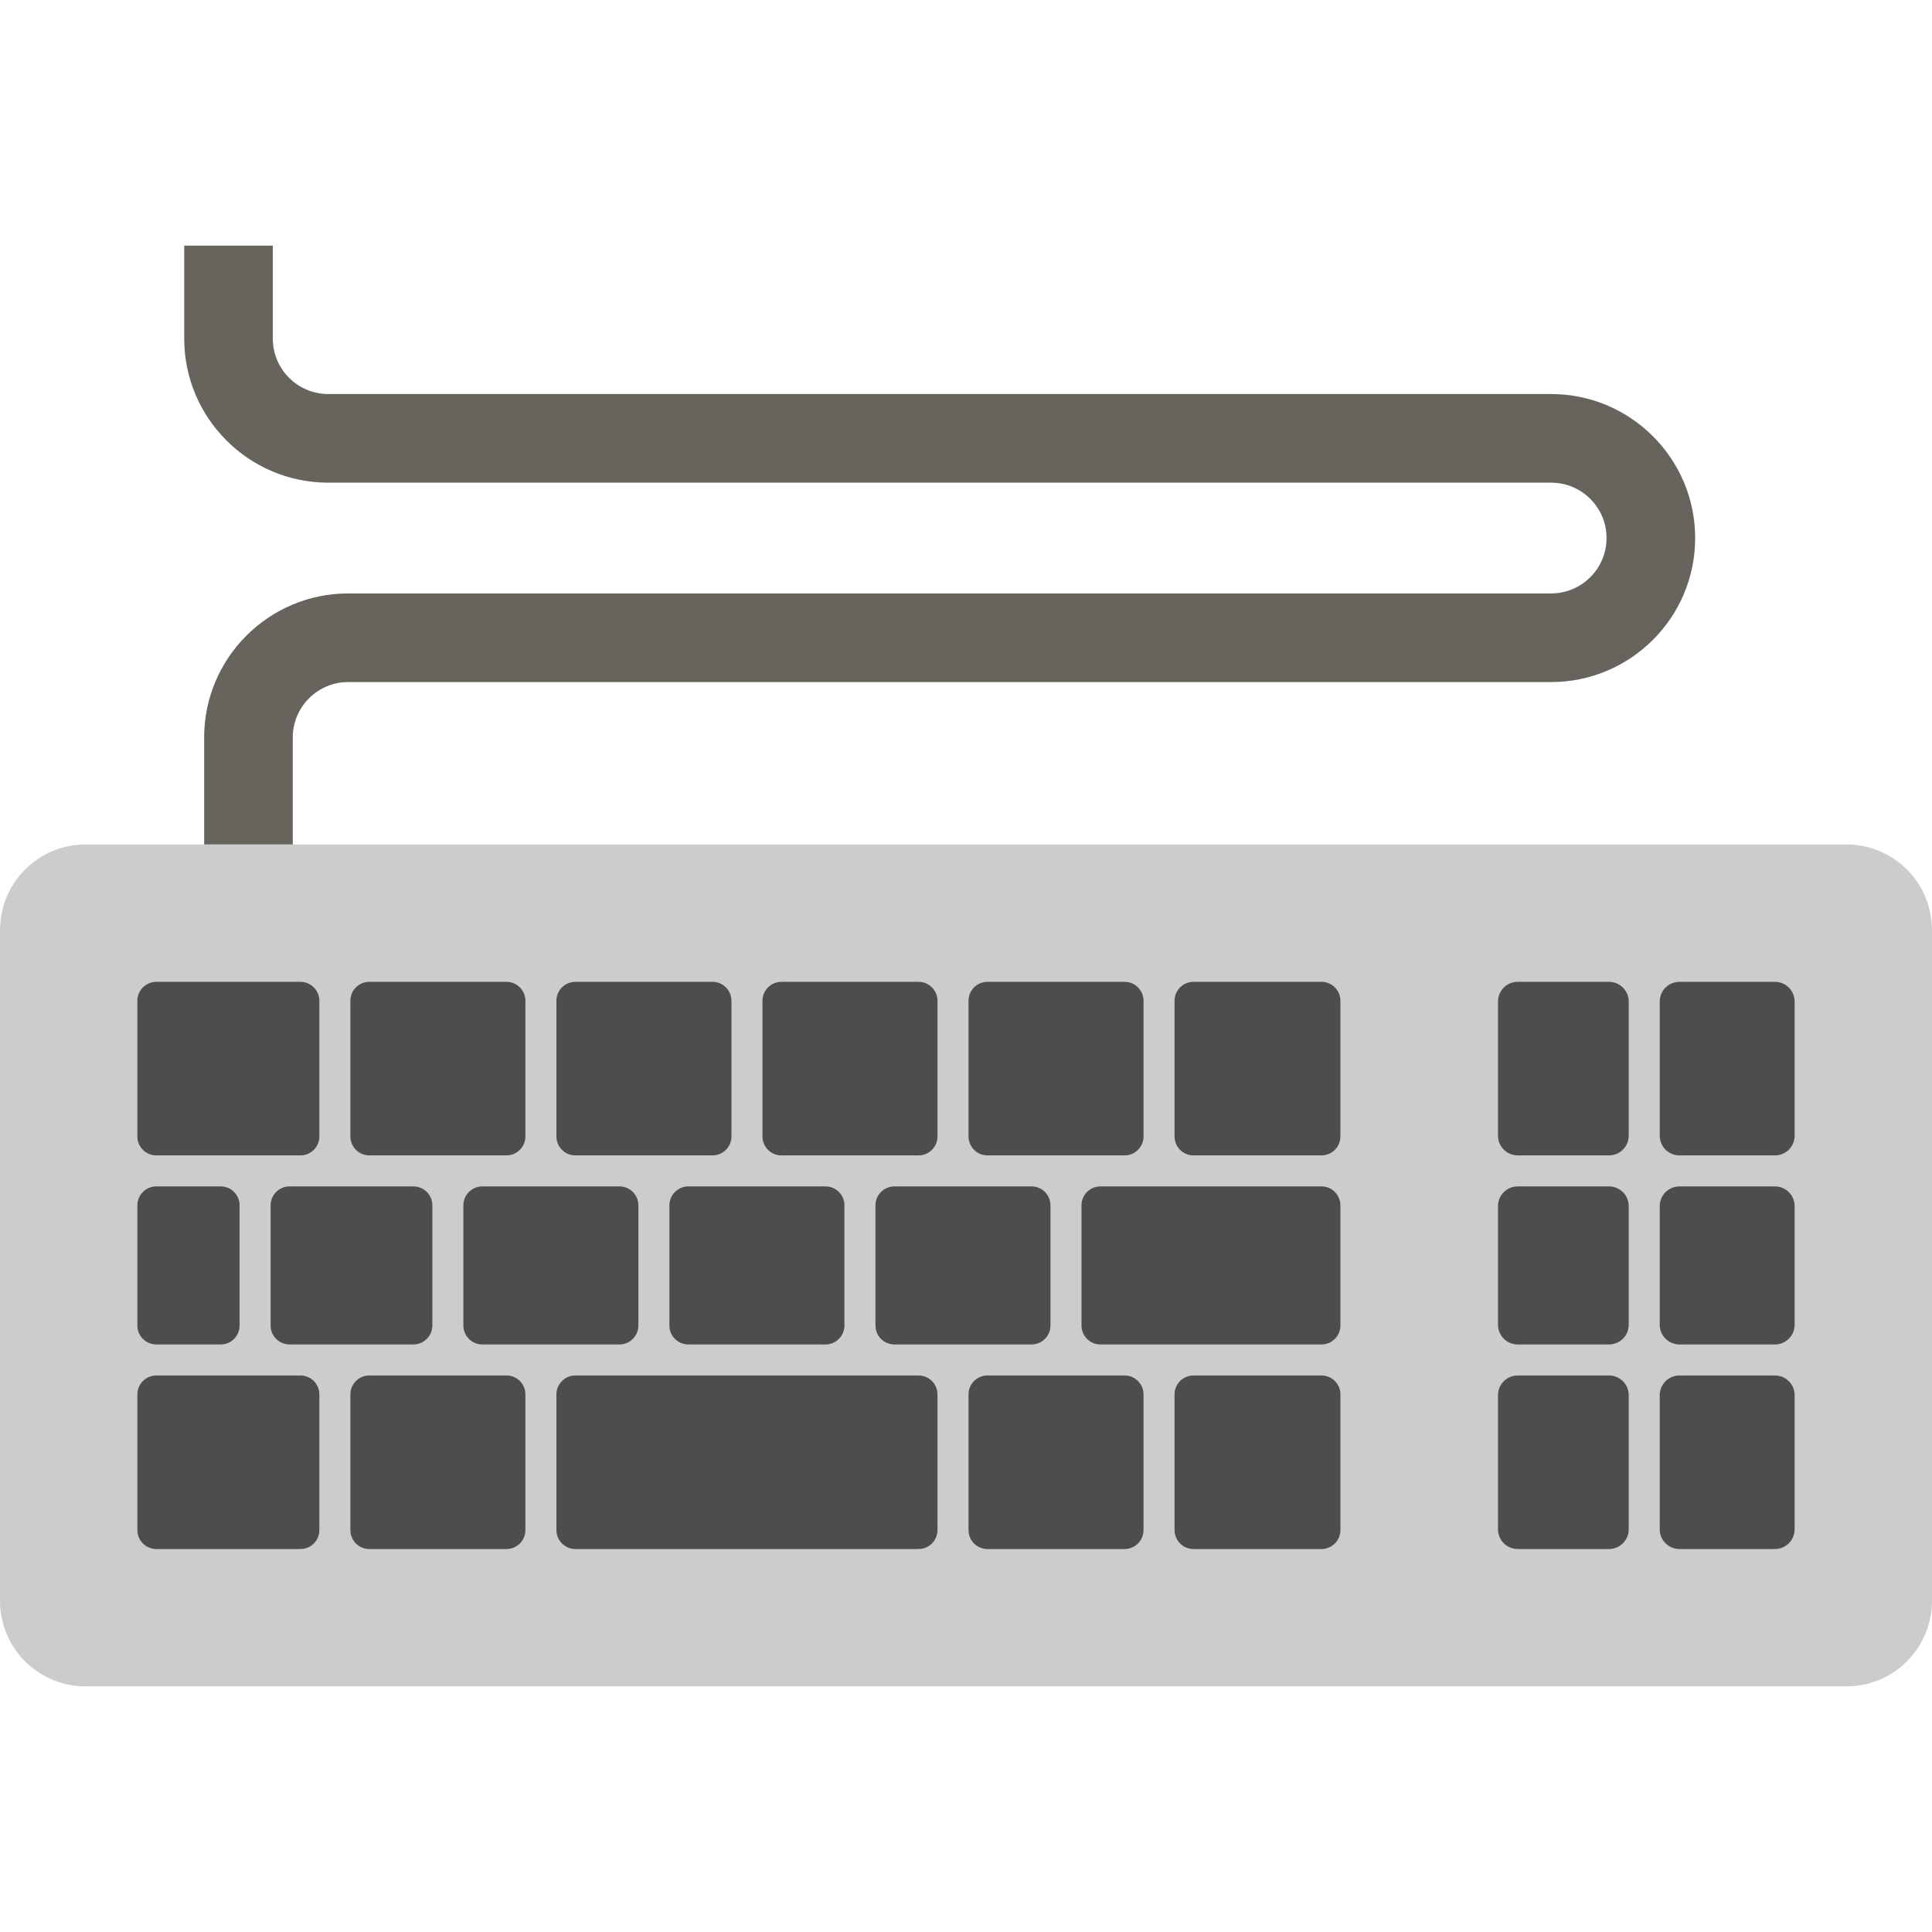
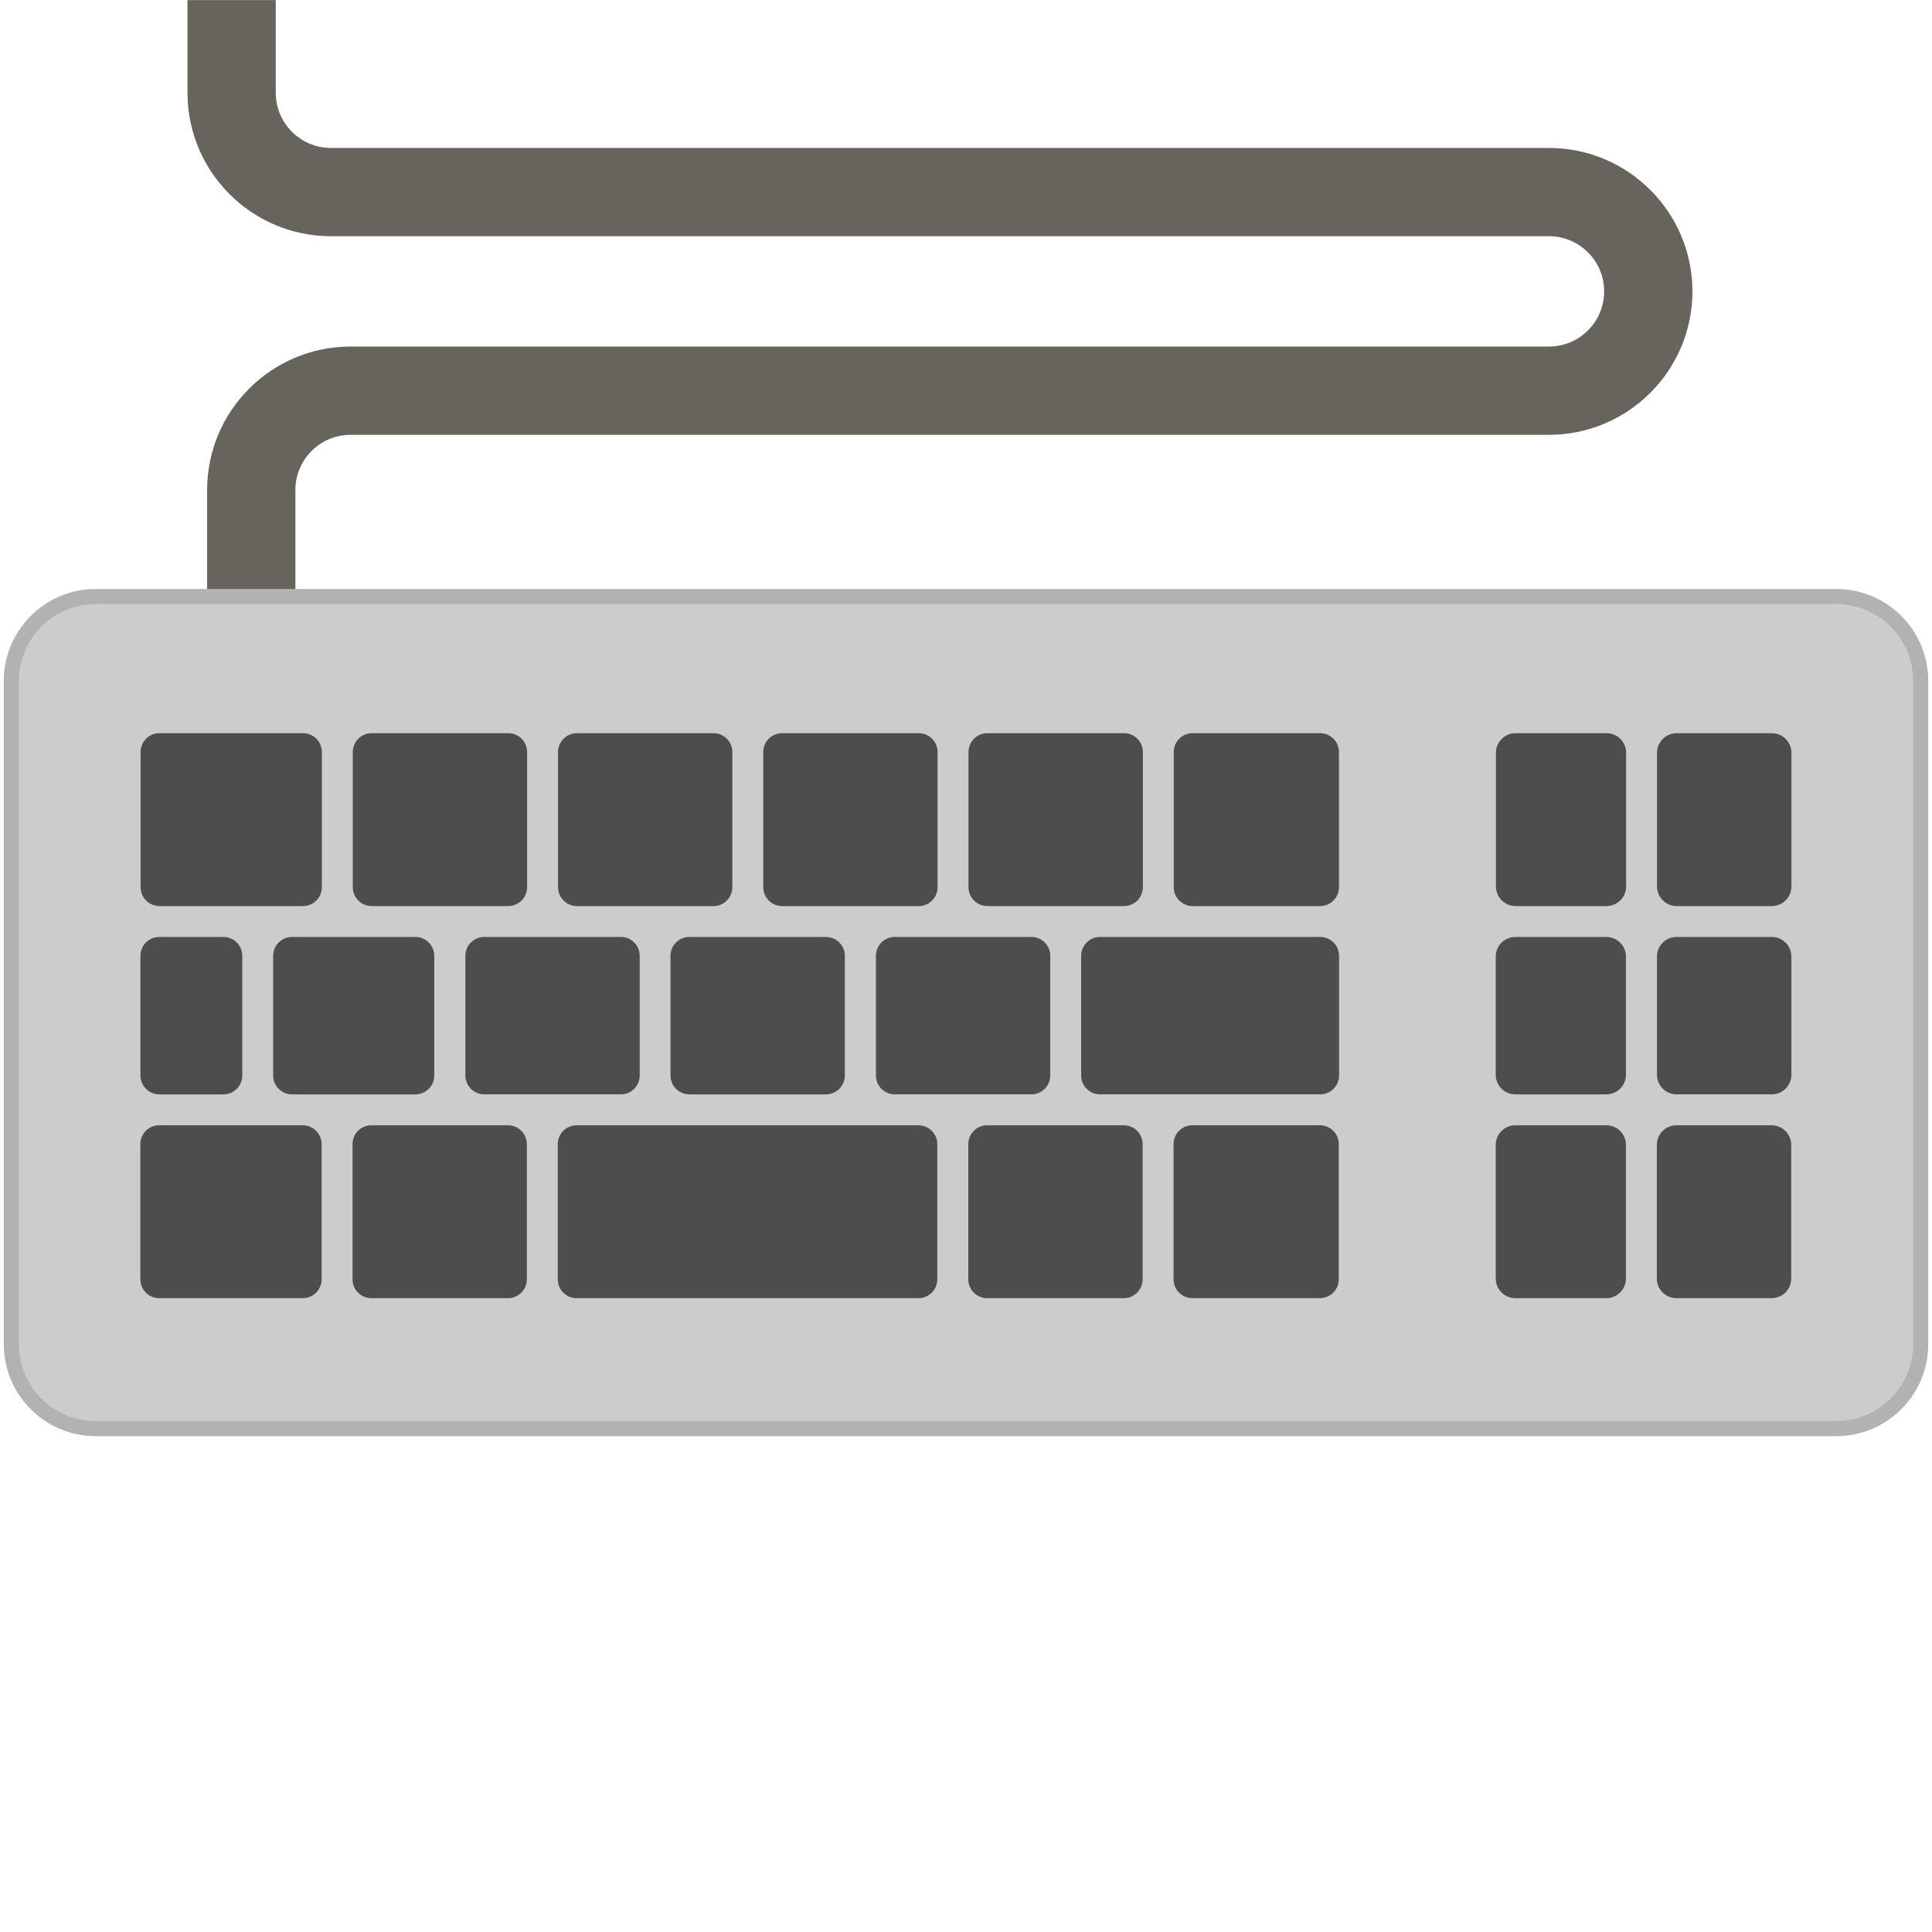
- <svg xmlns="http://www.w3.org/2000/svg" height="800px" width="800px" version="1.1" id="Capa_1" viewBox="0 0 436 436" xml:space="preserve">
-   <g>
-     <path style="fill:#CCCCCC;" d="M416.692,380.573H19.308C8.645,380.573,0,371.929,0,361.265V209.881   c0-10.664,8.645-19.308,19.308-19.308h397.384c10.664,0,19.308,8.645,19.308,19.308v151.384   C436,371.929,427.355,380.573,416.692,380.573z" />
-     <g>
-       <path style="fill:#4D4D4D;" d="M400.552,267.74h-21.548c-2.457,0-4.448,1.991-4.448,4.448v26.77c0,2.457,1.991,4.448,4.448,4.448    h21.548c2.457,0,4.448-1.992,4.448-4.448v-26.77C405,269.732,403.009,267.74,400.552,267.74z" />
-       <path style="fill:#4D4D4D;" d="M405,256.292v-30.27c0-2.457-1.992-4.448-4.448-4.448h-21.548c-2.457,0-4.448,1.992-4.448,4.448    v30.27c0,2.457,1.991,4.448,4.448,4.448h21.548C403.009,260.74,405,258.749,405,256.292z" />
-       <path style="fill:#4D4D4D;" d="M342.506,303.407h20.602c2.457,0,4.448-1.992,4.448-4.448v-26.77c0-2.457-1.992-4.448-4.448-4.448    h-20.602c-2.457,0-4.448,1.991-4.448,4.448v26.77C338.058,301.415,340.049,303.407,342.506,303.407z" />
-       <path style="fill:#4D4D4D;" d="M342.506,349.573h20.602c2.457,0,4.448-1.992,4.448-4.448v-30.27c0-2.457-1.992-4.448-4.448-4.448    h-20.602c-2.457,0-4.448,1.991-4.448,4.448l0,30.27C338.058,347.582,340.049,349.573,342.506,349.573z" />
-       <path style="fill:#4D4D4D;" d="M342.506,260.74h20.602c2.457,0,4.448-1.992,4.448-4.448v-30.27c0-2.457-1.992-4.448-4.448-4.448    h-20.602c-2.457,0-4.448,1.992-4.448,4.448l0,30.27C338.058,258.749,340.049,260.74,342.506,260.74z" />
-       <path style="fill:#4D4D4D;" d="M374.556,314.855v30.27c0,2.457,1.991,4.448,4.448,4.448h21.548c2.457,0,4.448-1.992,4.448-4.448    v-30.27c0-2.457-1.992-4.448-4.448-4.448h-21.548C376.547,310.407,374.556,312.398,374.556,314.855z" />
-     </g>
-     <g>
-       <path style="fill:#4D4D4D;" d="M118.568,345.3v-30.62c0-2.36-1.913-4.273-4.273-4.273H83.344c-2.36,0-4.273,1.913-4.273,4.273    v30.62c0,2.36,1.913,4.273,4.273,4.273h30.951C116.655,349.573,118.568,347.66,118.568,345.3z" />
-       <path style="fill:#4D4D4D;" d="M139.794,267.74h-30.951c-2.36,0-4.273,1.913-4.273,4.273v27.12c0,2.36,1.913,4.273,4.273,4.273    h30.951c2.36,0,4.273-1.913,4.273-4.273v-27.12C144.068,269.653,142.154,267.74,139.794,267.74z" />
-       <path style="fill:#4D4D4D;" d="M207.29,310.407h-77.448c-2.36,0-4.273,1.913-4.273,4.273v30.62c0,2.36,1.913,4.273,4.273,4.273    h77.448c2.36,0,4.273-1.913,4.273-4.273v-30.62C211.564,312.32,209.65,310.407,207.29,310.407z" />
-       <path style="fill:#4D4D4D;" d="M61.071,272.014v27.12c0,2.36,1.913,4.273,4.273,4.273h27.951c2.36,0,4.273-1.913,4.273-4.273    v-27.12c0-2.36-1.913-4.273-4.273-4.273H65.345C62.985,267.74,61.071,269.653,61.071,272.014z" />
-       <path style="fill:#4D4D4D;" d="M151.068,272.014v27.12c0,2.36,1.913,4.273,4.273,4.273h30.95c2.36,0,4.273-1.913,4.273-4.273    v-27.12c0-2.36-1.913-4.273-4.273-4.273h-30.95C152.981,267.74,151.068,269.653,151.068,272.014z" />
-       <path style="fill:#4D4D4D;" d="M302.495,256.467v-30.62c0-2.36-1.913-4.273-4.273-4.273h-28.886c-2.36,0-4.273,1.913-4.273,4.273    v30.62c0,2.36,1.913,4.273,4.273,4.273h28.886C300.582,260.74,302.495,258.827,302.495,256.467z" />
-       <path style="fill:#4D4D4D;" d="M222.837,349.573h30.951c2.36,0,4.273-1.913,4.273-4.273v-30.62c0-2.36-1.913-4.273-4.273-4.273    h-30.951c-2.36,0-4.273,1.913-4.273,4.273v30.62C218.564,347.66,220.477,349.573,222.837,349.573z" />
-       <path style="fill:#4D4D4D;" d="M118.568,256.467v-30.62c0-2.36-1.913-4.273-4.273-4.273H83.344c-2.36,0-4.273,1.913-4.273,4.273    v30.62c0,2.36,1.913,4.273,4.273,4.273h30.951C116.655,260.74,118.568,258.827,118.568,256.467z" />
-       <path style="fill:#4D4D4D;" d="M35.274,303.407h14.524c2.36,0,4.273-1.913,4.273-4.273v-27.12c0-2.36-1.913-4.273-4.273-4.273    H35.274c-2.36,0-4.273,1.913-4.273,4.273v27.12C31,301.493,32.913,303.407,35.274,303.407z" />
-       <path style="fill:#4D4D4D;" d="M35.274,349.573h32.523c2.36,0,4.273-1.913,4.273-4.273v-30.62c0-2.36-1.913-4.273-4.273-4.273    H35.274c-2.36,0-4.273,1.913-4.273,4.273l0,30.62C31,347.66,32.913,349.573,35.274,349.573z" />
-       <path style="fill:#4D4D4D;" d="M35.274,260.74h32.523c2.36,0,4.273-1.913,4.273-4.273v-30.62c0-2.36-1.913-4.273-4.273-4.273    H35.274c-2.36,0-4.273,1.913-4.273,4.273l0,30.62C31,258.827,32.913,260.74,35.274,260.74z" />
-       <path style="fill:#4D4D4D;" d="M165.067,256.467v-30.62c0-2.36-1.913-4.273-4.273-4.273h-30.951c-2.36,0-4.273,1.913-4.273,4.273    v30.62c0,2.36,1.913,4.273,4.273,4.273h30.951C163.153,260.74,165.067,258.827,165.067,256.467z" />
-       <path style="fill:#4D4D4D;" d="M265.062,314.68v30.62c0,2.36,1.913,4.273,4.273,4.273h28.886c2.36,0,4.273-1.913,4.273-4.273    v-30.62c0-2.36-1.913-4.273-4.273-4.273h-28.886C266.975,310.407,265.062,312.32,265.062,314.68z" />
-       <path style="fill:#4D4D4D;" d="M232.789,267.74h-30.951c-2.36,0-4.273,1.913-4.273,4.273v27.12c0,2.36,1.913,4.273,4.273,4.273    h30.951c2.36,0,4.273-1.913,4.273-4.273v-27.12C237.063,269.653,235.149,267.74,232.789,267.74z" />
-       <path style="fill:#4D4D4D;" d="M211.564,256.467v-30.62c0-2.36-1.913-4.273-4.273-4.273h-30.95c-2.36,0-4.273,1.913-4.273,4.273    v30.62c0,2.36,1.913,4.273,4.273,4.273h30.95C209.65,260.74,211.564,258.827,211.564,256.467z" />
-       <path style="fill:#4D4D4D;" d="M298.222,267.74h-49.885c-2.36,0-4.273,1.913-4.273,4.273v27.12c0,2.36,1.913,4.273,4.273,4.273    h49.885c2.36,0,4.273-1.913,4.273-4.273v-27.12C302.495,269.653,300.582,267.74,298.222,267.74z" />
-       <path style="fill:#4D4D4D;" d="M258.062,256.467v-30.62c0-2.36-1.913-4.273-4.273-4.273h-30.951c-2.36,0-4.273,1.913-4.273,4.273    v30.62c0,2.36,1.913,4.273,4.273,4.273h30.951C256.148,260.74,258.062,258.827,258.062,256.467z" />
-     </g>
-     <path style="fill:#66645D;" d="M66.071,190.573h-20v-24.152c0-17.92,14.579-32.499,32.499-32.499h271.486   c6.892,0,12.499-5.607,12.499-12.499c0-6.892-5.607-12.499-12.499-12.499H74.07c-17.92,0-32.498-14.579-32.498-32.499V55.427h20   v20.999c0,6.892,5.606,12.499,12.498,12.499h275.986c17.92,0,32.499,14.579,32.499,32.499s-14.579,32.499-32.499,32.499H78.57   c-6.892,0-12.499,5.607-12.499,12.499V190.573z" />
-   </g>
+ <svg xmlns="http://www.w3.org/2000/svg" width="512" height="512" version="1.1" viewBox="0 0 512 512">
+   <path d="m78.28 158.1h-23.39v-28.25c0-20.96 17.05-38.01 38.01-38.01h317.6c8.062 0 14.62-6.559 14.62-14.62 0-8.062-6.559-14.62-14.62-14.62h-322.8c-20.96 0-38.01-17.05-38.01-38.01v-24.56h23.39v24.56c0 8.062 6.557 14.62 14.62 14.62h322.8c20.96 0 38.01 17.05 38.01 38.01 0 20.96-17.05 38.01-38.01 38.01h-317.6c-8.062 0-14.62 6.559-14.62 14.62z" fill="#66645d" />
+   <path d="m486.6 378.6h-461.2c-12.37 0-22.41-10.03-22.41-22.41v-175.7c0-12.38 10.03-22.41 22.41-22.41h461.2c12.38 0 22.41 10.03 22.41 22.41v175.7c0 12.38-10.03 22.41-22.41 22.41z" style="fill:#ccc;stroke-width:4;stroke:#b2b2b2" />
+   <path d="m42.26 194.3c-2.761 0-5 2.238-5 4.998v35.82c-0.001 2.761 2.238 4.998 5 4.998h38.04c2.761 0 4.998-2.238 4.998-4.998v-35.82c0-2.761-2.237-4.998-4.998-4.998zm56.23 0c-2.761 0-4.998 2.238-4.998 4.998v35.82c0 2.761 2.237 4.998 4.998 4.998h36.2c2.761 0 4.998-2.238 4.998-4.998v-35.82c0-2.761-2.238-4.998-4.998-4.998zm54.39 0c-2.761 0-4.998 2.238-4.998 4.998v35.82c0 2.761 2.238 4.998 4.998 4.998h36.2c2.759 0 4.998-2.238 4.998-4.998v-35.82c0-2.761-2.238-4.998-4.998-4.998zm54.39 0c-2.761 0-4.998 2.238-4.998 4.998v35.82c0 2.761 2.238 4.998 4.998 4.998h36.2c2.759 0 4.998-2.238 4.998-4.998v-35.82c0-2.761-2.237-4.998-4.998-4.998zm54.39 0c-2.761 0-4.998 2.238-4.998 4.998v35.82c0 2.761 2.237 4.998 4.998 4.998h36.21c2.759 0 4.998-2.238 4.998-4.998v-35.82c0-2.761-2.238-4.998-4.998-4.998zm54.39 0c-2.761 0-4.998 2.238-4.998 4.998v35.82c0 2.761 2.238 4.998 4.998 4.998h33.79c2.761 0 4.998-2.238 4.998-4.998v-35.82c0-2.761-2.238-4.998-4.998-4.998zm85.59 0c-2.874 0-5.203 2.33-5.203 5.203v35.41c0 2.874 2.329 5.203 5.203 5.203h24.1c2.874 0 5.203-2.33 5.203-5.203v-35.41c0-2.874-2.33-5.203-5.203-5.203zm42.69 0c-2.874 0-5.203 2.33-5.203 5.203v35.41c0 2.874 2.329 5.203 5.203 5.203h25.21c2.874 0 5.203-2.329 5.203-5.203v-35.41c0-2.874-2.33-5.203-5.203-5.203zm-316 54c-2.761 0-4.998 2.237-4.998 4.998v31.72c0 2.761 2.238 4.998 4.998 4.998h36.2c2.761 0 5-2.238 5-4.998v-31.72c1e-3 -2.761-2.239-4.998-5-4.998zm108.8 0c-2.761 0-5 2.237-5 4.998v31.72c0 2.761 2.239 4.998 5 4.998h36.2c2.761 0 4.998-2.238 4.998-4.998v-31.72c9.9e-4 -2.761-2.238-4.998-4.998-4.998zm54.39 0c-2.761 0-4.998 2.237-4.998 4.998v31.72c0 2.761 2.238 4.998 4.998 4.998h58.35c2.761 0 4.998-2.238 4.998-4.998v-31.72c0-2.761-2.238-4.998-4.998-4.998zm152.8 0c-2.874 0-5.203 2.329-5.203 5.203v31.31c0 2.874 2.329 5.203 5.203 5.203h25.21c2.874 0 5.203-2.33 5.203-5.203v-31.31c0-2.873-2.329-5.203-5.203-5.203zm-402.1 2e-3c-2.761 0-5 2.238-5 4.998v31.72c-0.001 2.759 2.238 4.998 5 4.998h16.99c2.761 0 4.998-2.238 4.998-4.998v-31.72c0-2.761-2.237-4.998-4.998-4.998zm35.17 0c-2.761-1e-3 -5 2.236-5 4.998v31.72c0 2.761 2.237 4.998 4.998 4.998h32.7c2.761 0 4.998-2.238 4.998-4.998v-31.72c0-2.761-2.237-4.998-4.998-4.998zm105.3 0c-2.761-1e-3 -5 2.236-5 4.998v31.72c0 2.761 2.239 4.998 5 4.998h36.2c2.761 0 4.998-2.238 4.998-4.998v-31.72c0-2.761-2.237-4.998-4.998-4.998zm218.9 0c-2.874 0-5.203 2.329-5.203 5.203v31.31c0 2.873 2.329 5.203 5.203 5.203h24.1c2.874 0 5.203-2.33 5.203-5.203v-31.31c0-2.874-2.33-5.203-5.203-5.203zm-359.4 49.91c-2.761 0-5 2.238-5 4.998v35.82c-0.001 2.761 2.238 4.998 5 4.998h38.04c2.761 0 4.998-2.237 4.998-4.998v-35.82c0-2.761-2.237-4.998-4.998-4.998zm56.23 0c-2.761 0-4.998 2.238-4.998 4.998v35.82c0 2.761 2.237 4.998 4.998 4.998h36.2c2.761 0 4.998-2.237 4.998-4.998v-35.82c0-2.761-2.238-4.998-4.998-4.998zm54.39 0c-2.761 0-4.998 2.238-4.998 4.998v35.82c0 2.761 2.238 4.998 4.998 4.998h90.59c2.761 0 4.998-2.237 4.998-4.998v-35.82c1e-3 -2.761-2.237-4.998-4.998-4.998zm108.8 0c-2.761 0-4.998 2.238-4.998 4.998v35.82c0 2.761 2.237 4.998 4.998 4.998h36.2c2.761 0 4.998-2.237 4.998-4.998v-35.82c0-2.761-2.238-4.998-4.998-4.998zm54.39 0c-2.761 0-4.998 2.238-4.998 4.998v35.82c0 2.761 2.237 4.998 4.998 4.998h33.79c2.761 0 4.998-2.237 4.998-4.998v-35.82c0-2.761-2.237-4.998-4.998-4.998zm85.59 0c-2.874 0-5.203 2.329-5.203 5.203v35.41c0 2.874 2.329 5.203 5.203 5.203h24.1c2.874 0 5.203-2.33 5.203-5.203v-35.41c0-2.874-2.33-5.203-5.203-5.203zm42.69 0c-2.874 0-5.203 2.329-5.203 5.203v35.41c0 2.874 2.329 5.203 5.203 5.203h25.21c2.874 0 5.203-2.33 5.203-5.203v-35.41c0-2.874-2.33-5.203-5.203-5.203z" fill="#4d4d4d" />
</svg>
